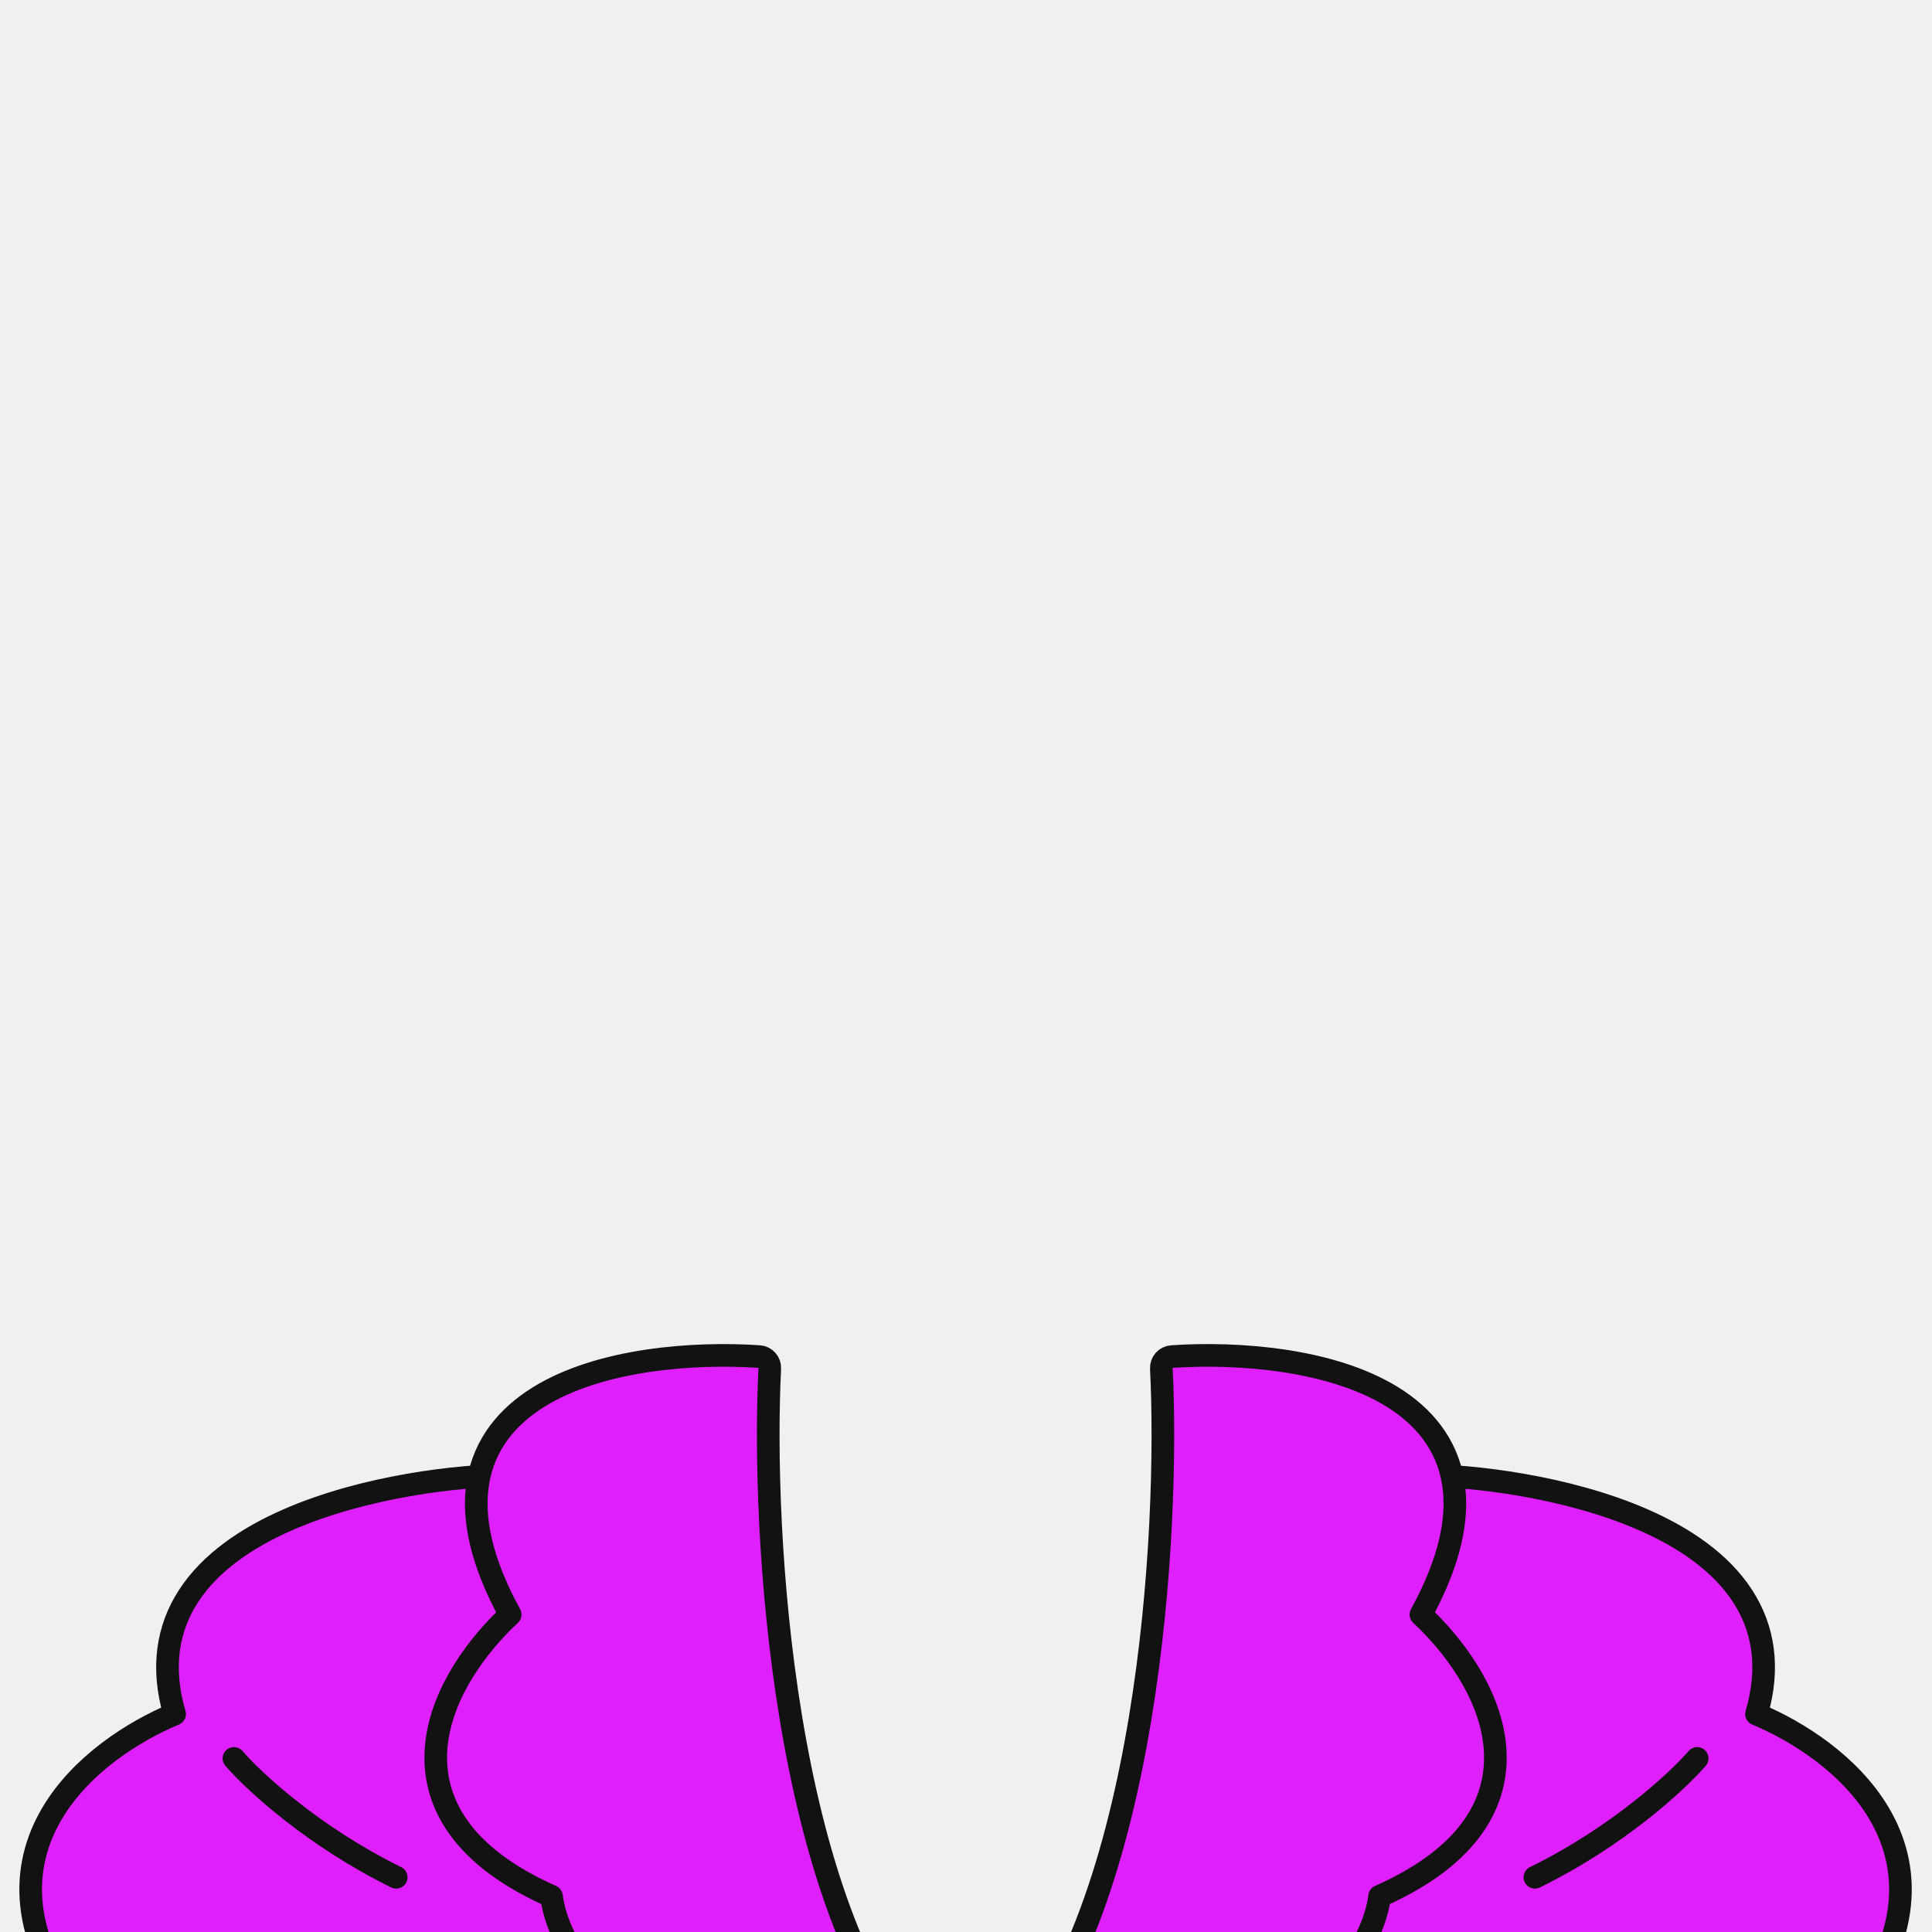
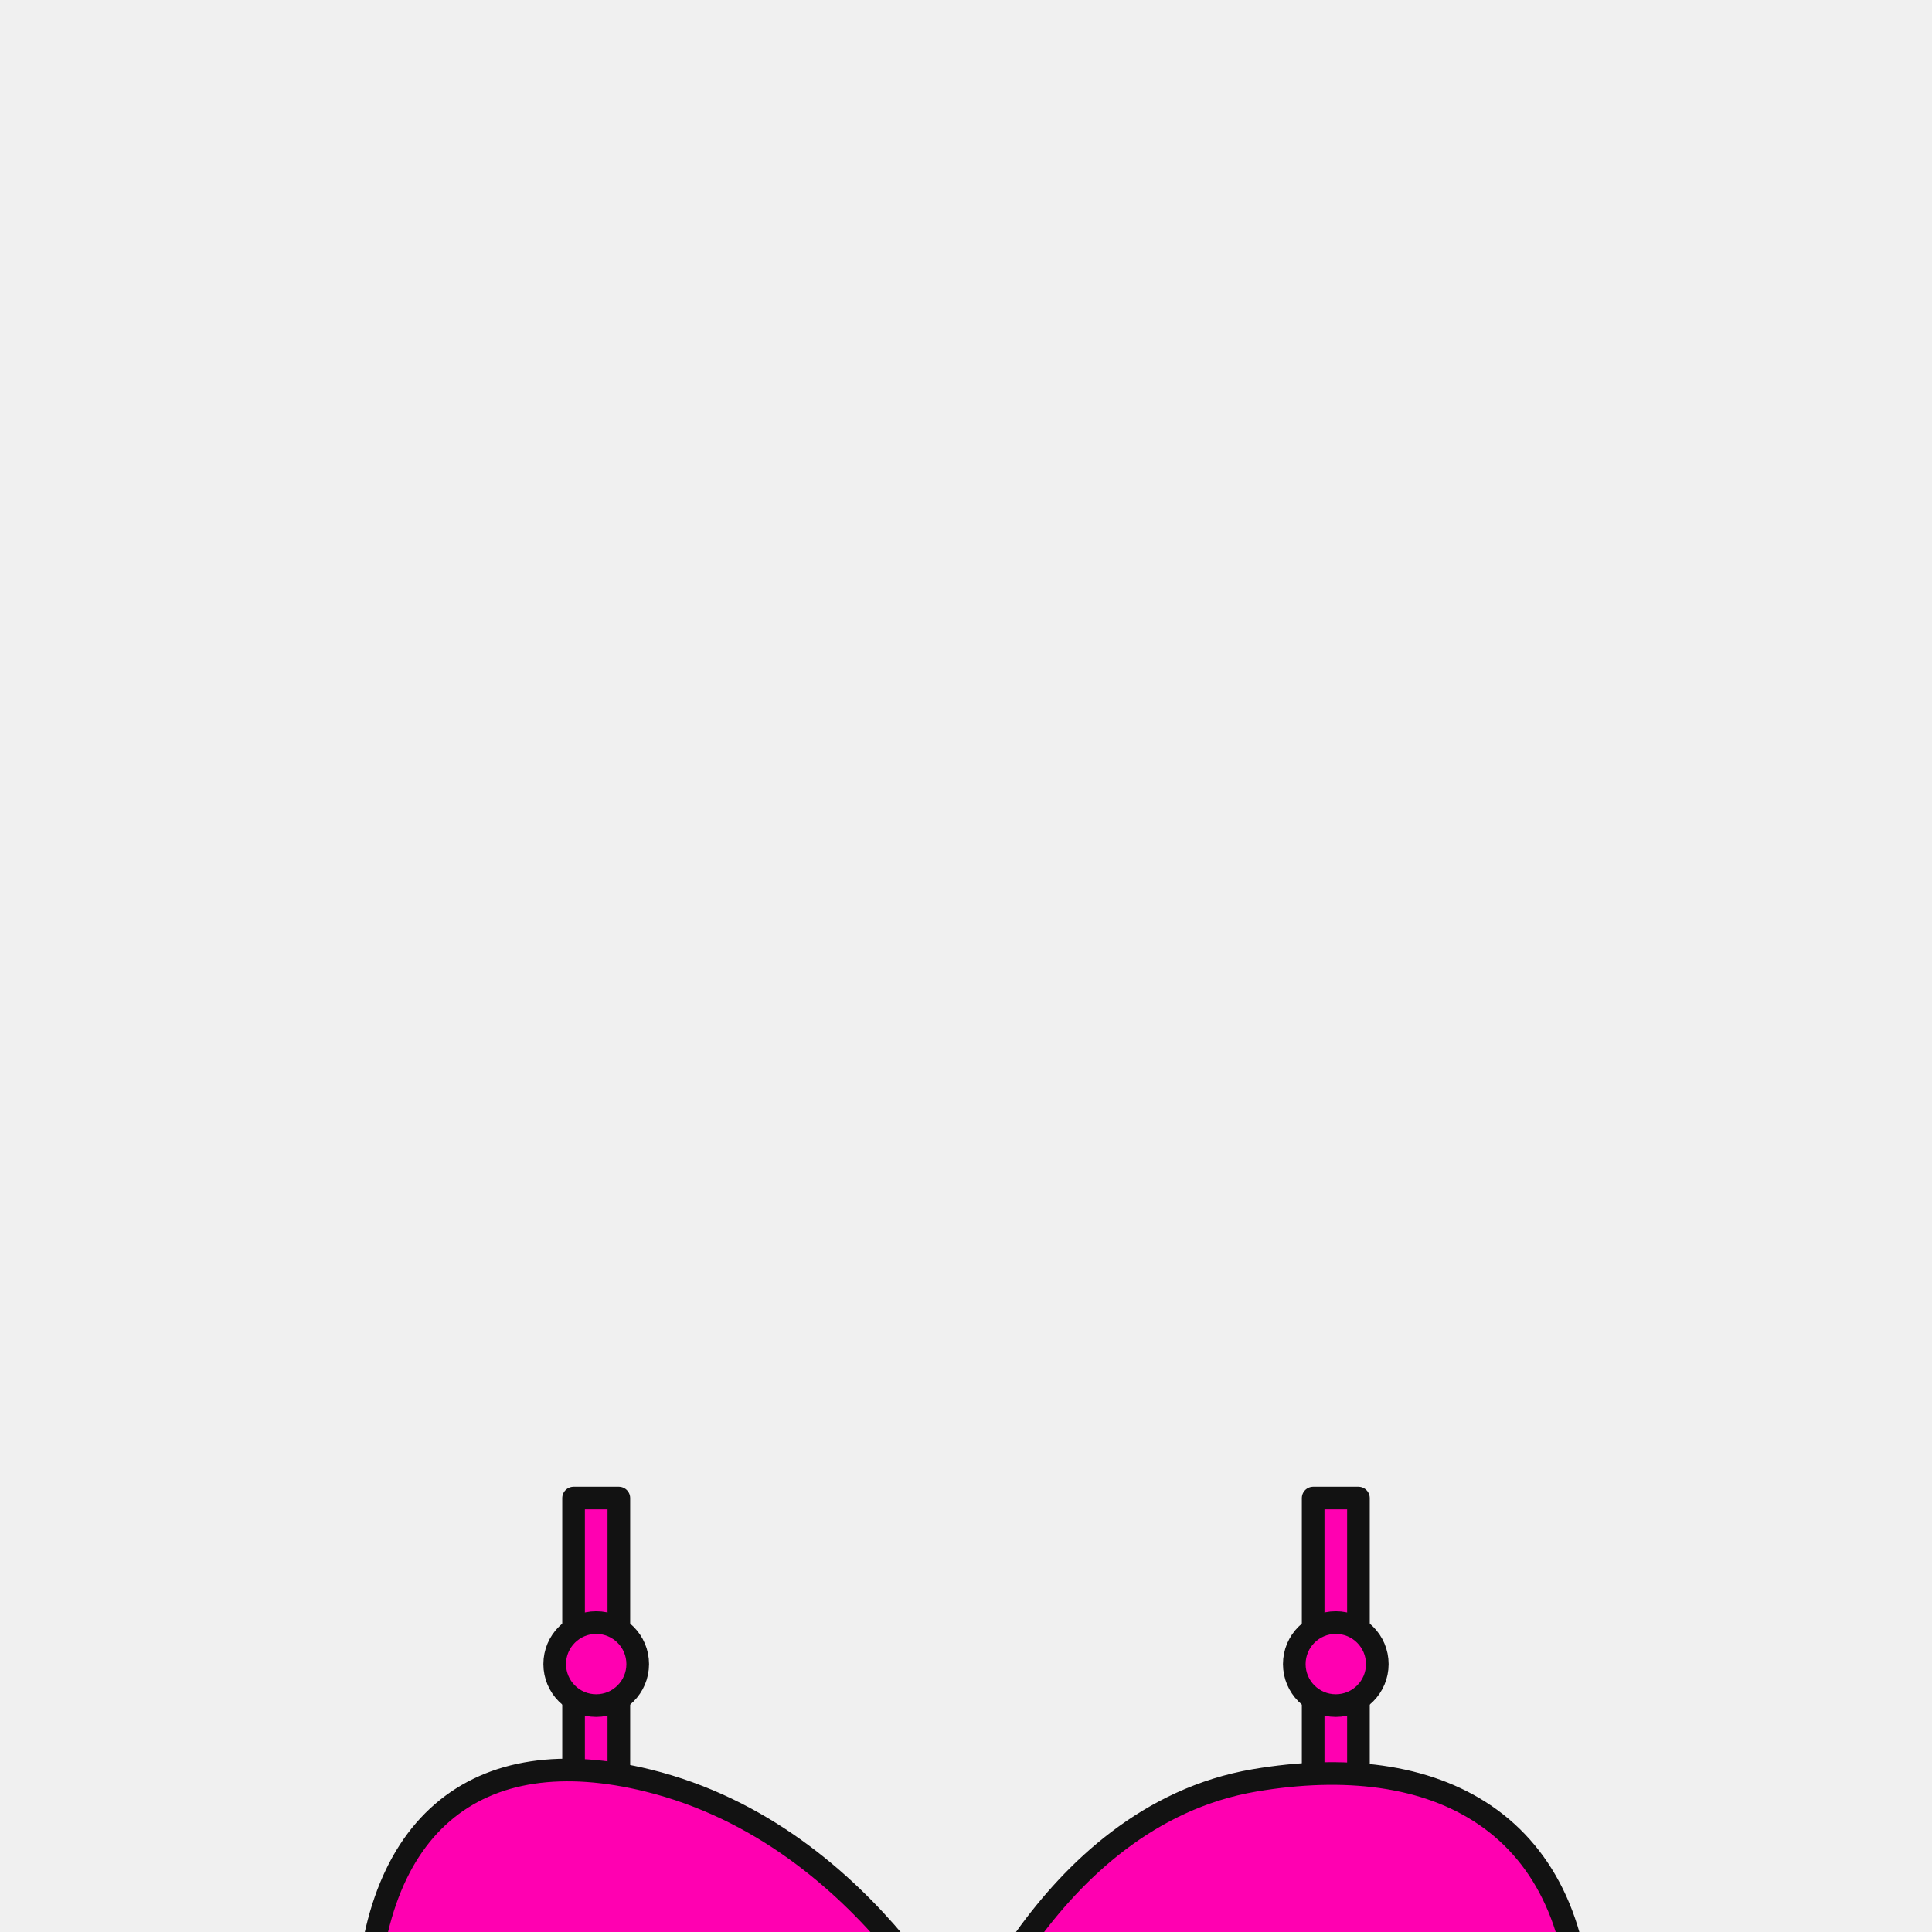
<svg xmlns="http://www.w3.org/2000/svg" width="512" height="512" viewBox="0 0 512 512" fill="none">
-   <g clip-path="url(#clip0_3720_1484)">
-     <path d="M189.487 393.721C189.468 393.516 189.428 393.314 189.368 393.118C188.106 389.019 184.645 384.995 180.434 381.796C176.152 378.542 170.727 375.855 165.025 374.641C159.317 373.425 153.147 373.654 147.606 376.512C142.495 379.148 138.245 383.852 135.416 390.973C121.656 390.963 96.481 393.885 76.169 402.803C65.451 407.509 55.756 414.027 49.951 422.988C44.446 431.486 42.638 441.876 46.282 454.246C35.165 458.896 21.445 467.711 13.847 480.492C9.694 487.477 7.367 495.664 8.355 504.91C9.34 514.128 13.593 524.143 22.156 534.871C22.725 535.585 23.588 536 24.5 536H199.5C200.344 536 201.149 535.644 201.718 535.02C202.286 534.396 202.566 533.561 202.487 532.721L189.487 393.721Z" fill="#E01FFF" stroke="#121212" stroke-width="6" stroke-linecap="round" stroke-linejoin="round" />
-     <path d="M322.279 393.721C322.299 393.516 322.339 393.314 322.399 393.118C323.66 389.019 327.122 384.995 331.333 381.796C335.615 378.542 341.04 375.855 346.742 374.641C352.449 373.425 358.619 373.654 364.16 376.512C369.271 379.148 373.521 383.852 376.351 390.973C390.111 390.963 415.286 393.885 435.598 402.803C446.315 407.509 456.01 414.027 461.815 422.988C467.321 431.486 469.129 441.876 465.485 454.246C476.602 458.896 490.322 467.711 497.92 480.492C502.073 487.477 504.4 495.664 503.412 504.91C502.426 514.128 498.173 524.143 489.611 534.871C489.042 535.585 488.179 536 487.266 536H312.267C311.422 536 310.617 535.644 310.049 535.02C309.48 534.396 309.201 533.561 309.28 532.721L322.279 393.721Z" fill="#E01FFF" stroke="#121212" stroke-width="6" stroke-linecap="round" stroke-linejoin="round" />
-     <path d="M245.651 547.097C245.532 546.872 245.385 546.663 245.213 546.475C226.438 525.958 215.502 490.963 209.597 455.236C203.716 419.649 202.922 383.966 203.996 362.651C204.079 361.016 202.835 359.617 201.201 359.507C183.693 358.329 159.007 360.176 142.823 370.173C134.604 375.25 128.386 382.559 126.679 392.725C125.071 402.302 127.555 413.906 135.207 427.874C126.663 435.812 117.283 448.323 115.707 461.892C114.848 469.292 116.324 476.961 121.435 484.174C126.281 491.011 134.258 497.248 146.156 502.536C147.702 515.07 160.571 538.186 200.051 551.346C210.338 554.775 218.399 556.875 224.672 557.988C230.906 559.095 235.554 559.262 238.933 558.682C242.288 558.106 244.969 556.666 246.167 554.054C247.329 551.523 246.615 548.917 245.651 547.097Z" fill="#E01FFF" stroke="#121212" stroke-width="6" stroke-linecap="round" stroke-linejoin="round" />
-     <path d="M266.115 547.097C266.234 546.872 266.382 546.663 266.553 546.475C285.329 525.958 296.265 490.963 302.169 455.236C308.051 419.649 308.844 383.966 307.77 362.651C307.688 361.016 308.932 359.617 310.565 359.507C328.074 358.329 352.759 360.176 368.943 370.173C377.162 375.25 383.381 382.559 385.088 392.725C386.696 402.302 384.211 413.906 376.559 427.874C385.104 435.812 394.483 448.323 396.059 461.892C396.919 469.292 395.443 476.961 390.331 484.174C385.486 491.011 377.508 497.248 365.611 502.536C364.065 515.07 351.196 538.186 311.715 551.346C301.429 554.775 293.368 556.875 287.094 557.988C280.86 559.095 276.213 559.262 272.834 558.682C269.478 558.106 266.798 556.666 265.599 554.054C264.438 551.523 265.151 548.917 266.115 547.097Z" fill="#E01FFF" stroke="#121212" stroke-width="6" stroke-linecap="round" stroke-linejoin="round" />
-     <path d="M62 466C67.167 472 83 486.7 105 497.5" stroke="#121212" stroke-width="6" stroke-linecap="round" stroke-linejoin="round" />
-     <path d="M449.767 466C444.6 472 428.767 486.7 406.767 497.5" stroke="#121212" stroke-width="6" stroke-linecap="round" stroke-linejoin="round" />
+   <g clip-path="url(#clip0_3720_1491)">
+     <path d="M348 397H360V484C360 487.314 357.314 490 354 490C350.686 490 348 487.314 348 484V397Z" fill="#FF00B1" stroke="#121212" stroke-width="6" stroke-linecap="round" stroke-linejoin="round" />
+     <path d="M152 397H164V484C164 487.314 161.314 490 158 490C154.686 490 152 487.314 152 484V397Z" fill="#FF00B1" stroke="#121212" stroke-width="6" stroke-linecap="round" stroke-linejoin="round" />
+     <path d="M255.692 541.817C255.051 540.648 254.308 539.332 253.461 537.893C249.959 531.943 244.679 523.866 237.553 515.331C223.325 498.29 201.566 479.226 171.719 471.861C149.423 466.361 130.535 468.875 117.22 480.388C103.97 491.845 97 511.569 97 538.774C97 554.227 108.13 564.464 123.157 571.143C138.231 577.843 158.119 581.421 177.72 583.263C197.377 585.111 217.003 585.235 231.694 584.899C239.044 584.731 245.172 584.448 249.465 584.207C251.612 584.086 253.301 583.976 254.456 583.896C255.034 583.856 255.478 583.823 255.779 583.8C255.859 583.794 255.929 583.789 255.988 583.784C255.996 583.785 256.003 583.785 256.01 583.786C256.068 583.791 256.135 583.797 256.21 583.803C256.519 583.829 256.974 583.866 257.566 583.911C258.75 584.003 260.482 584.129 262.684 584.27C267.087 584.551 273.371 584.889 280.909 585.118C295.975 585.576 316.101 585.6 336.259 583.851C356.36 582.107 376.751 578.581 392.204 571.809C407.615 565.055 419 554.622 419 538.774C419 511.095 409.616 492.056 393.664 481.11C377.851 470.259 356.204 467.799 332.499 471.816C304.377 476.582 284.521 495.867 271.813 513.57C265.437 522.452 260.789 531.032 257.733 537.39C256.95 539.021 256.27 540.507 255.692 541.817Z" fill="#FF00B1" stroke="#121212" stroke-width="6" stroke-linejoin="round" />
+     <circle cx="354" cy="441" r="11" fill="#FF00B1" stroke="#121212" stroke-width="6" stroke-linejoin="round" />
+     <circle cx="158" cy="441" r="11" fill="#FF00B1" stroke="#121212" stroke-width="6" stroke-linejoin="round" />
  </g>
  <defs>
-     <clipPath id="clip0_3720_1484">
+     <clipPath id="clip0_3720_1491">
      <rect width="512" height="512" fill="white" />
    </clipPath>
  </defs>
</svg>
